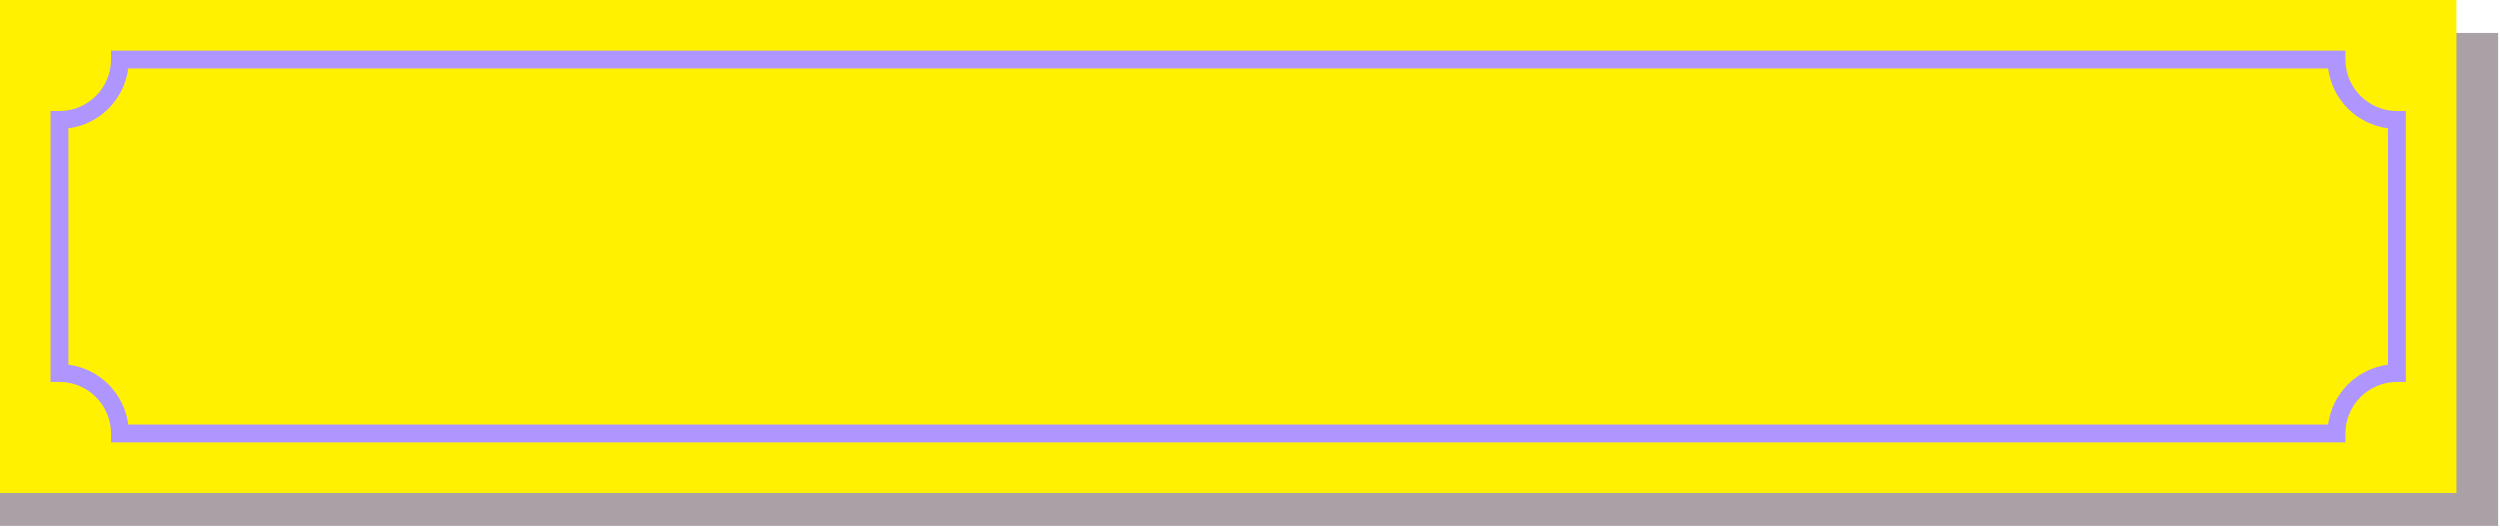
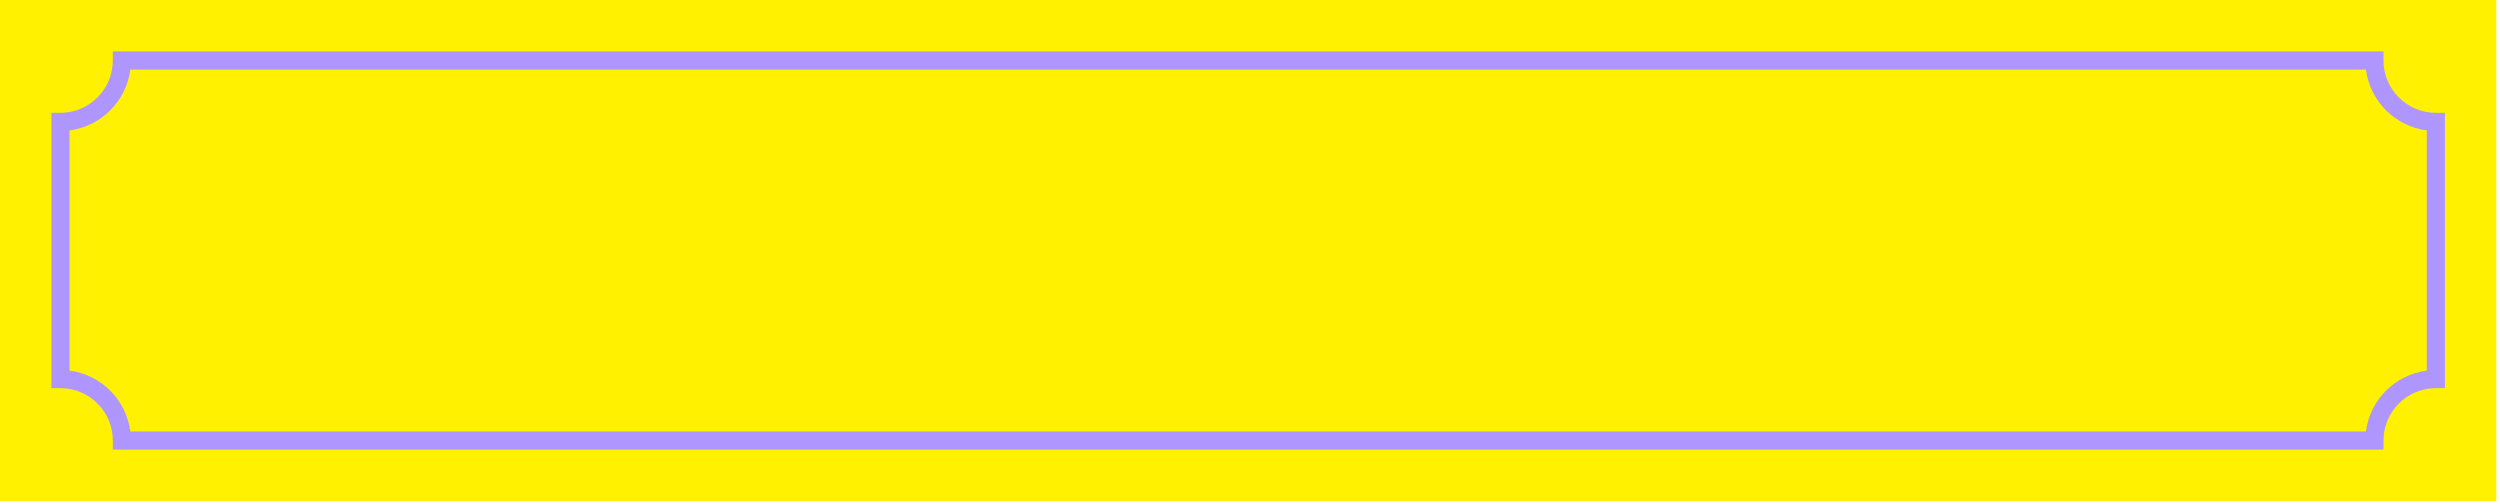
- <svg xmlns="http://www.w3.org/2000/svg" width="313" height="66" viewBox="0 0 313 66" fill="none">
-   <path d="M312.765 4.124H0V65.844H312.765V4.124Z" fill="#A9A1A6" />
+ <svg xmlns="http://www.w3.org/2000/svg" width="308" height="62" viewBox="0 0 308 62" fill="none">
  <path d="M307.545 0H0V61.719H307.545V0Z" fill="#FFF100" />
  <path d="M293.647 55.387H13.897V54.27C13.897 50.715 11.003 47.82 7.448 47.82H6.331V13.899H7.448C11.003 13.899 13.897 11.005 13.897 7.449V6.332H293.647V7.449C293.647 11.005 296.542 13.899 300.097 13.899H301.213V47.82H300.097C296.542 47.82 293.647 50.715 293.647 54.27V55.387ZM16.058 53.153H291.481C291.983 49.255 295.077 46.16 298.975 45.658V16.066C295.077 15.564 291.983 12.47 291.481 8.571H16.058C15.556 12.47 12.463 15.564 8.564 16.066V45.658C12.463 46.16 15.556 49.255 16.058 53.153Z" fill="#AF96FF" />
</svg>
